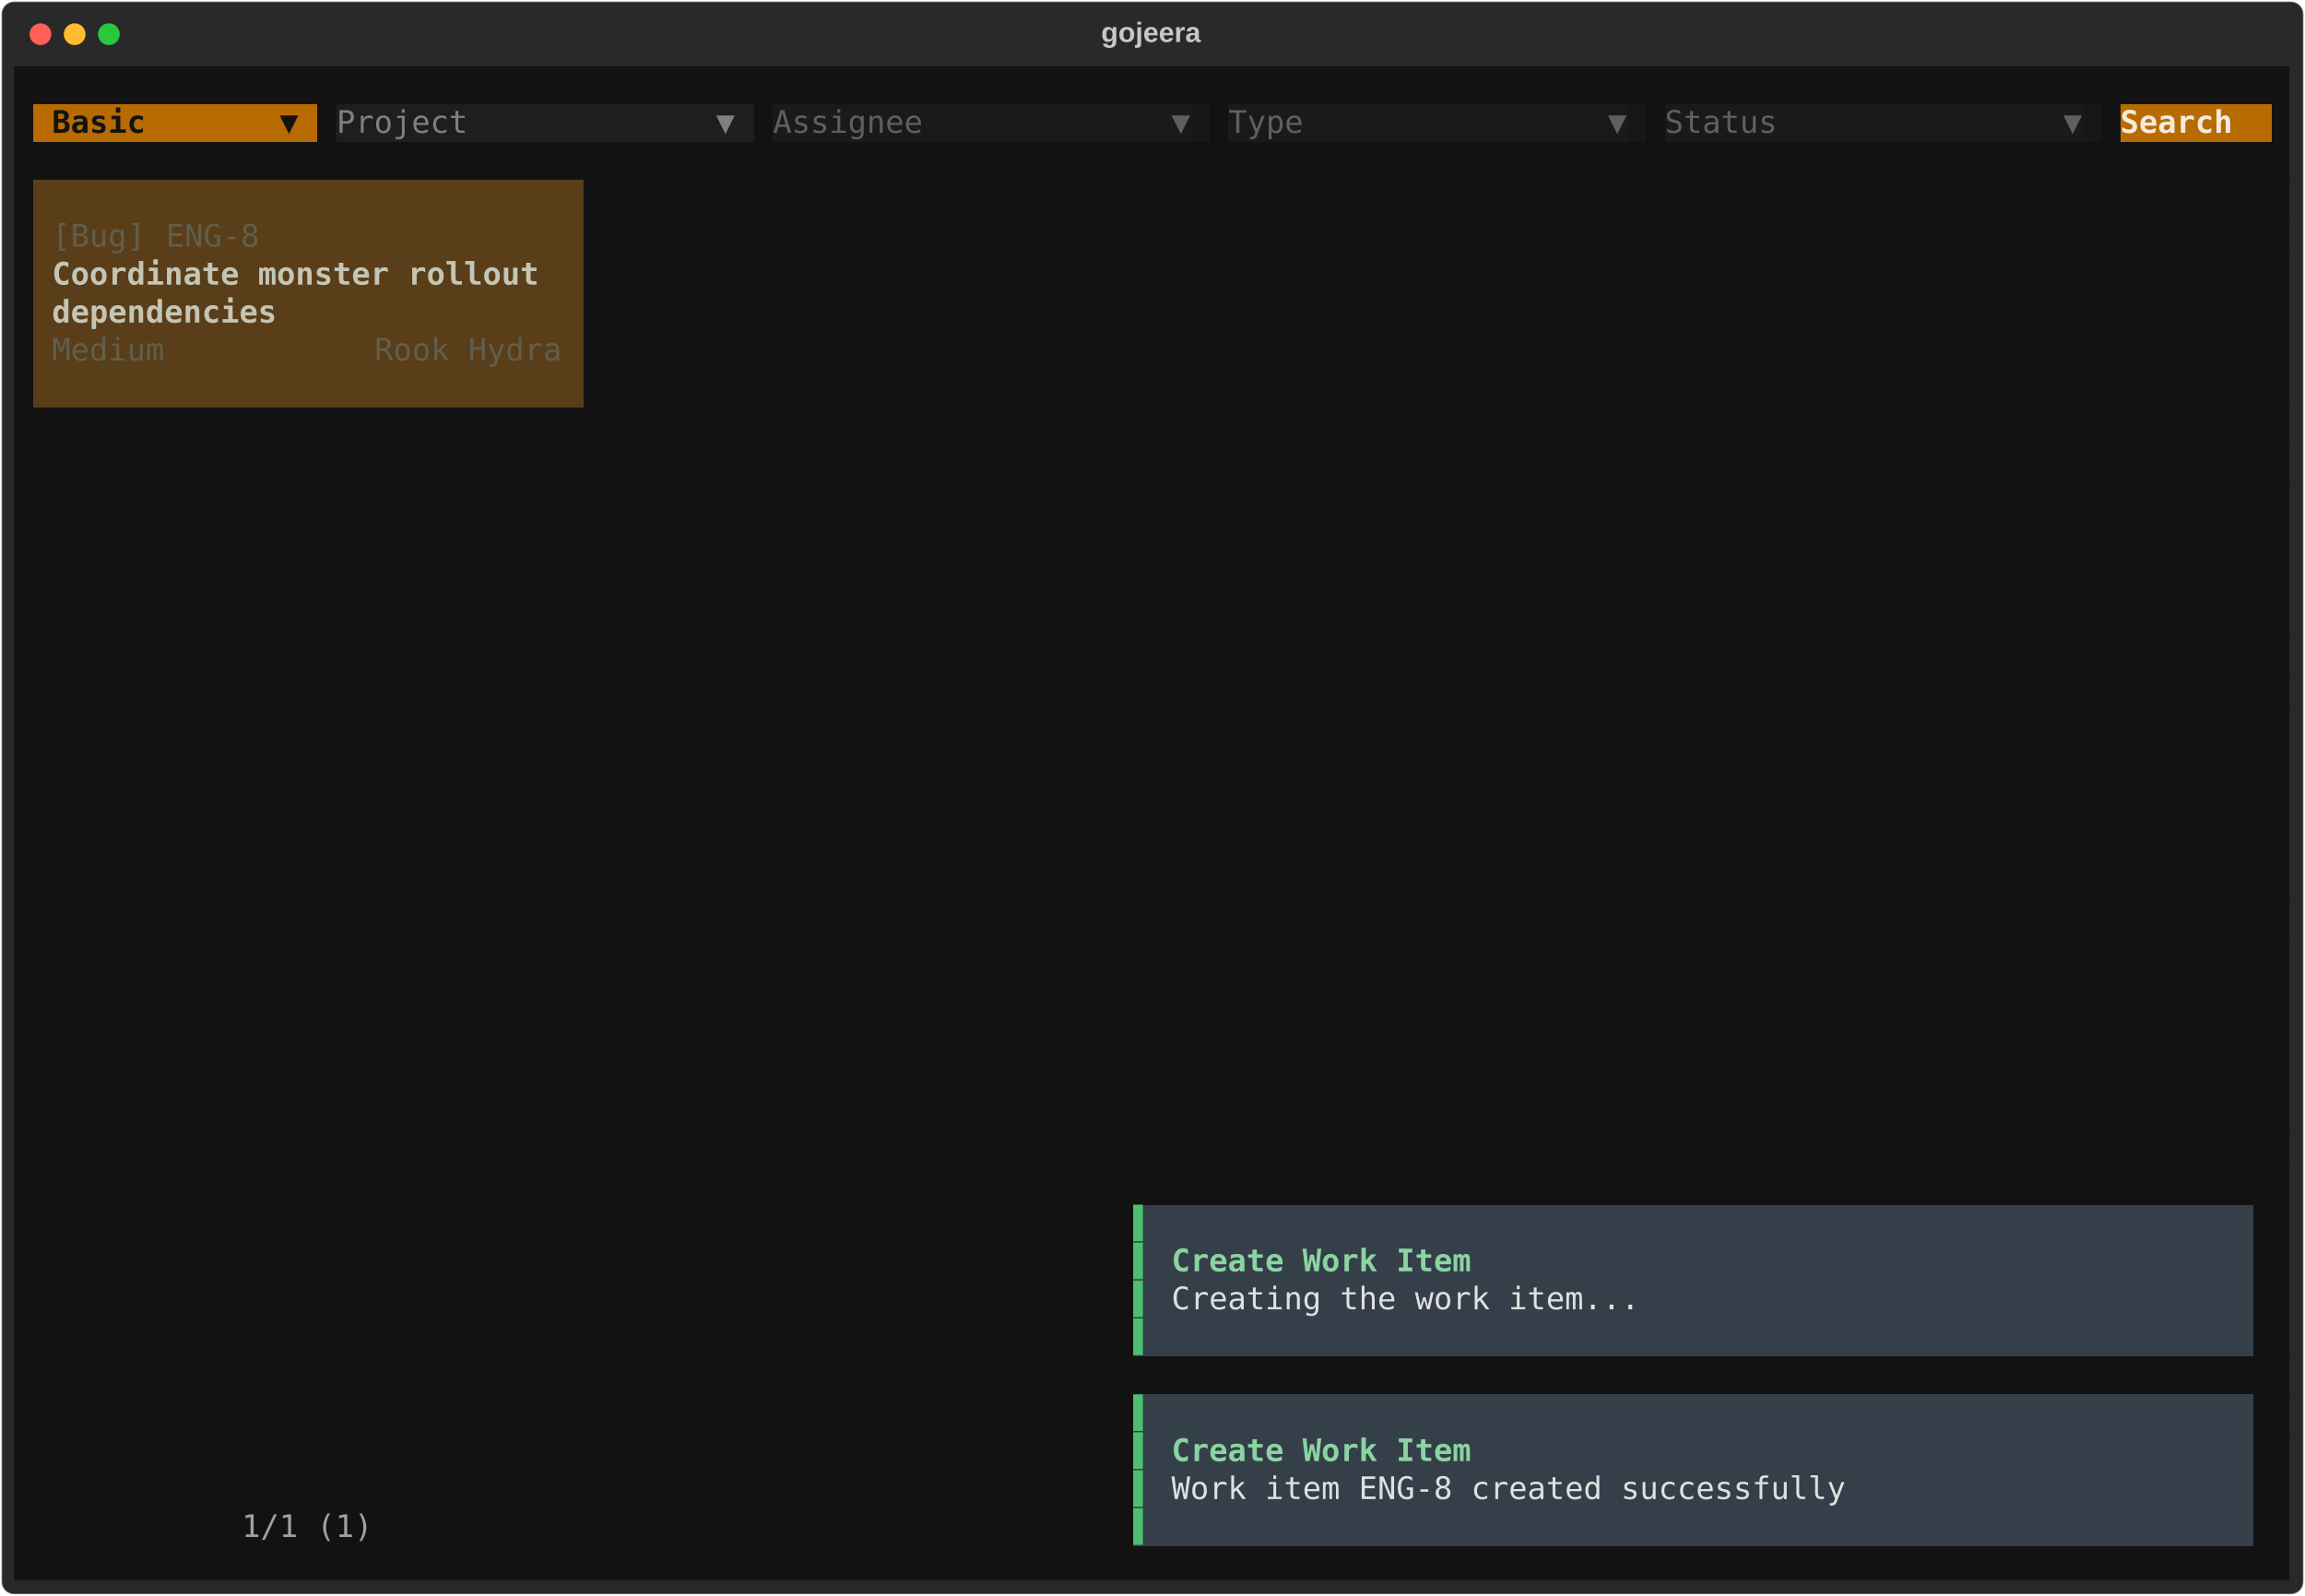
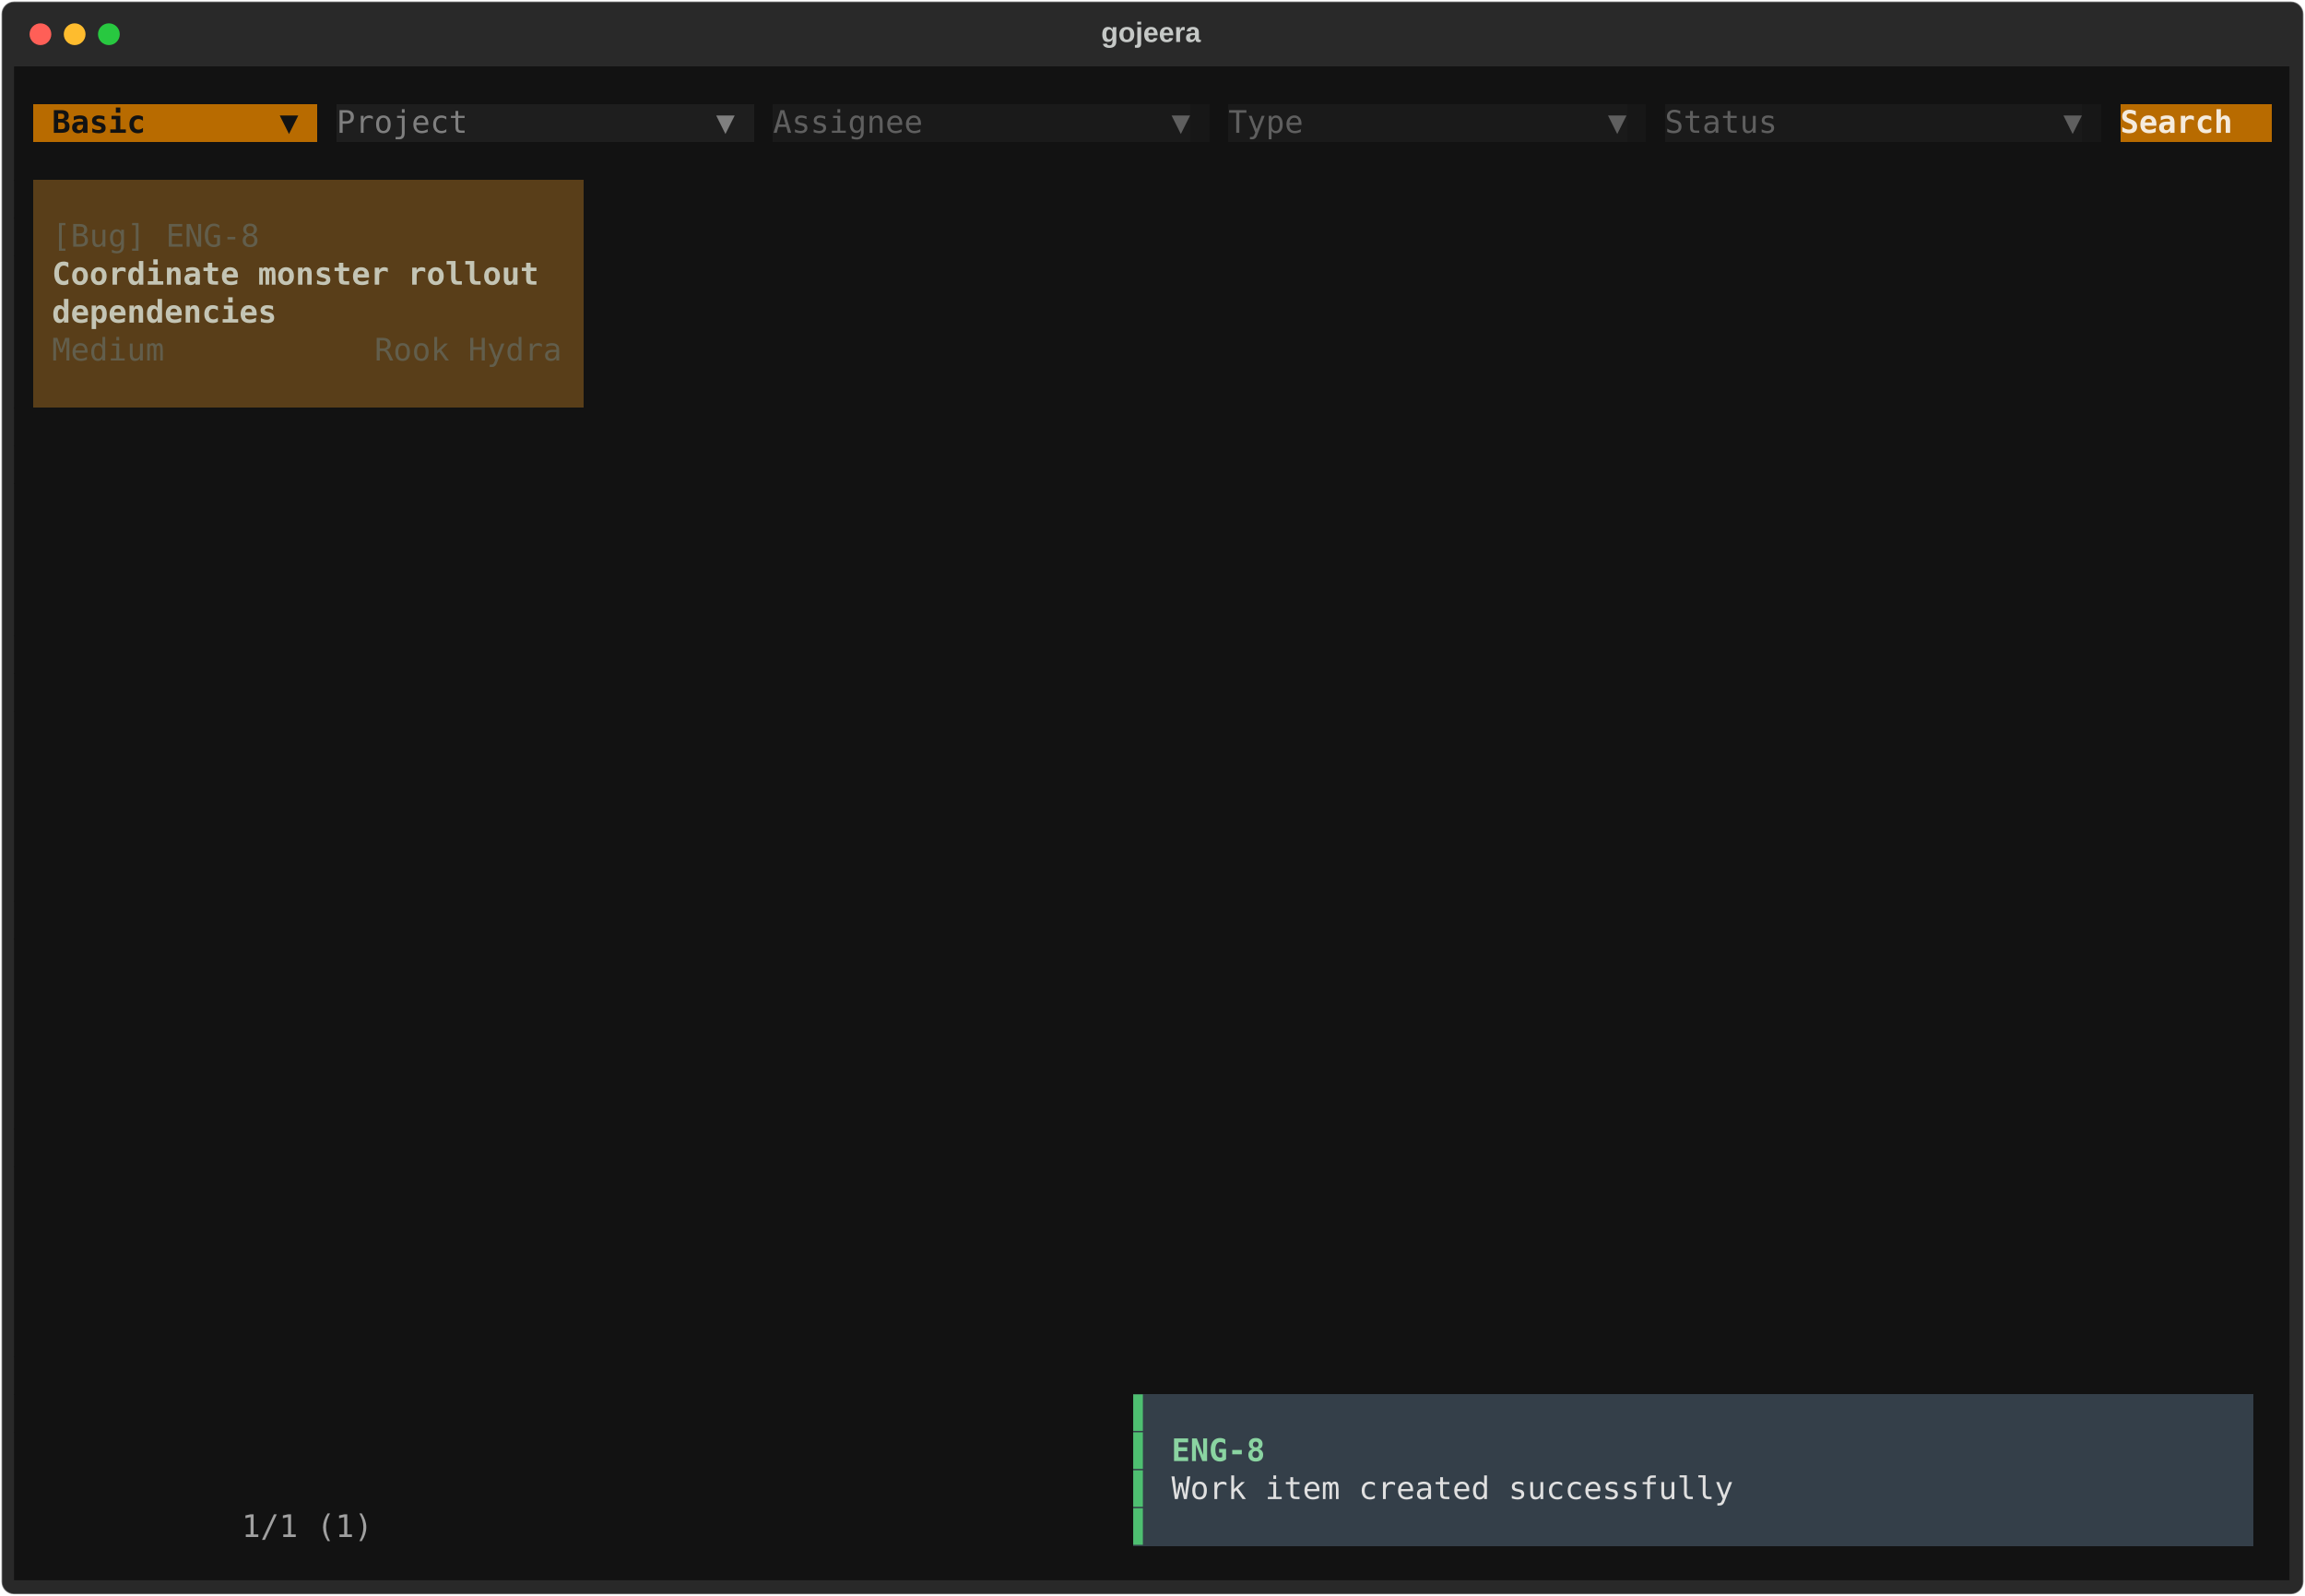
<svg xmlns="http://www.w3.org/2000/svg" class="rich-terminal" viewBox="0 0 1482 1026.0">
  <style>

    @font-face {
        font-family: "Fira Code";
        src: local("FiraCode-Regular"),
                url("https://cdnjs.cloudflare.com/ajax/libs/firacode/6.2.0/woff2/FiraCode-Regular.woff2") format("woff2"),
                url("https://cdnjs.cloudflare.com/ajax/libs/firacode/6.2.0/woff/FiraCode-Regular.woff") format("woff");
        font-style: normal;
        font-weight: 400;
    }
    @font-face {
        font-family: "Fira Code";
        src: local("FiraCode-Bold"),
                url("https://cdnjs.cloudflare.com/ajax/libs/firacode/6.2.0/woff2/FiraCode-Bold.woff2") format("woff2"),
                url("https://cdnjs.cloudflare.com/ajax/libs/firacode/6.2.0/woff/FiraCode-Bold.woff") format("woff");
        font-style: bold;
        font-weight: 700;
    }

-     .terminal-4135965499-matrix {
+     .terminal-3274422909-matrix {
        font-family: Fira Code, monospace;
        font-size: 20px;
        line-height: 24.4px;
        font-variant-east-asian: full-width;
    }

-     .terminal-4135965499-title {
+     .terminal-3274422909-title {
        font-size: 18px;
        font-weight: bold;
        font-family: arial;
    }

-     .terminal-4135965499-r1 { fill: #c5c8c6 }
- .terminal-4135965499-r2 { fill: #121212;font-weight: bold }
- .terminal-4135965499-r3 { fill: #7f7f7f }
- .terminal-4135965499-r4 { fill: #5f5f5f }
- .terminal-4135965499-r5 { fill: #f5ebdd;font-weight: bold }
- .terminal-4135965499-r6 { fill: #625e4c }
- .terminal-4135965499-r7 { fill: #c4c5b5;font-weight: bold }
- .terminal-4135965499-r8 { fill: #4ebf71 }
- .terminal-4135965499-r9 { fill: #8ad4a1;font-weight: bold }
- .terminal-4135965499-r10 { fill: #e0e0e0 }
- .terminal-4135965499-r11 { fill: #a0a0a0 }
+     .terminal-3274422909-r1 { fill: #c5c8c6 }
+ .terminal-3274422909-r2 { fill: #121212;font-weight: bold }
+ .terminal-3274422909-r3 { fill: #7f7f7f }
+ .terminal-3274422909-r4 { fill: #5f5f5f }
+ .terminal-3274422909-r5 { fill: #f5ebdd;font-weight: bold }
+ .terminal-3274422909-r6 { fill: #625e4c }
+ .terminal-3274422909-r7 { fill: #c4c5b5;font-weight: bold }
+ .terminal-3274422909-r8 { fill: #4ebf71 }
+ .terminal-3274422909-r9 { fill: #8ad4a1;font-weight: bold }
+ .terminal-3274422909-r10 { fill: #e0e0e0 }
+ .terminal-3274422909-r11 { fill: #a0a0a0 }
    </style>
  <defs>
-     <clipPath id="terminal-4135965499-clip-terminal">
+     <clipPath id="terminal-3274422909-clip-terminal">
      <rect x="0" y="0" width="1463.0" height="975.0" />
    </clipPath>
-     <clipPath id="terminal-4135965499-line-0">
+     <clipPath id="terminal-3274422909-line-0">
      <rect x="0" y="1.5" width="1464" height="24.65" />
    </clipPath>
-     <clipPath id="terminal-4135965499-line-1">
+     <clipPath id="terminal-3274422909-line-1">
      <rect x="0" y="25.9" width="1464" height="24.65" />
    </clipPath>
-     <clipPath id="terminal-4135965499-line-2">
+     <clipPath id="terminal-3274422909-line-2">
      <rect x="0" y="50.3" width="1464" height="24.65" />
    </clipPath>
-     <clipPath id="terminal-4135965499-line-3">
+     <clipPath id="terminal-3274422909-line-3">
      <rect x="0" y="74.7" width="1464" height="24.65" />
    </clipPath>
-     <clipPath id="terminal-4135965499-line-4">
+     <clipPath id="terminal-3274422909-line-4">
      <rect x="0" y="99.1" width="1464" height="24.65" />
    </clipPath>
-     <clipPath id="terminal-4135965499-line-5">
+     <clipPath id="terminal-3274422909-line-5">
      <rect x="0" y="123.5" width="1464" height="24.65" />
    </clipPath>
-     <clipPath id="terminal-4135965499-line-6">
+     <clipPath id="terminal-3274422909-line-6">
      <rect x="0" y="147.9" width="1464" height="24.65" />
    </clipPath>
-     <clipPath id="terminal-4135965499-line-7">
+     <clipPath id="terminal-3274422909-line-7">
      <rect x="0" y="172.3" width="1464" height="24.65" />
    </clipPath>
-     <clipPath id="terminal-4135965499-line-8">
+     <clipPath id="terminal-3274422909-line-8">
      <rect x="0" y="196.7" width="1464" height="24.65" />
    </clipPath>
-     <clipPath id="terminal-4135965499-line-9">
+     <clipPath id="terminal-3274422909-line-9">
      <rect x="0" y="221.1" width="1464" height="24.65" />
    </clipPath>
-     <clipPath id="terminal-4135965499-line-10">
+     <clipPath id="terminal-3274422909-line-10">
      <rect x="0" y="245.5" width="1464" height="24.65" />
    </clipPath>
-     <clipPath id="terminal-4135965499-line-11">
+     <clipPath id="terminal-3274422909-line-11">
      <rect x="0" y="269.9" width="1464" height="24.65" />
    </clipPath>
-     <clipPath id="terminal-4135965499-line-12">
+     <clipPath id="terminal-3274422909-line-12">
      <rect x="0" y="294.3" width="1464" height="24.65" />
    </clipPath>
-     <clipPath id="terminal-4135965499-line-13">
+     <clipPath id="terminal-3274422909-line-13">
      <rect x="0" y="318.7" width="1464" height="24.65" />
    </clipPath>
-     <clipPath id="terminal-4135965499-line-14">
+     <clipPath id="terminal-3274422909-line-14">
      <rect x="0" y="343.1" width="1464" height="24.65" />
    </clipPath>
-     <clipPath id="terminal-4135965499-line-15">
+     <clipPath id="terminal-3274422909-line-15">
      <rect x="0" y="367.5" width="1464" height="24.65" />
    </clipPath>
-     <clipPath id="terminal-4135965499-line-16">
+     <clipPath id="terminal-3274422909-line-16">
      <rect x="0" y="391.9" width="1464" height="24.65" />
    </clipPath>
-     <clipPath id="terminal-4135965499-line-17">
+     <clipPath id="terminal-3274422909-line-17">
      <rect x="0" y="416.3" width="1464" height="24.65" />
    </clipPath>
-     <clipPath id="terminal-4135965499-line-18">
+     <clipPath id="terminal-3274422909-line-18">
      <rect x="0" y="440.7" width="1464" height="24.65" />
    </clipPath>
-     <clipPath id="terminal-4135965499-line-19">
+     <clipPath id="terminal-3274422909-line-19">
      <rect x="0" y="465.1" width="1464" height="24.65" />
    </clipPath>
-     <clipPath id="terminal-4135965499-line-20">
+     <clipPath id="terminal-3274422909-line-20">
      <rect x="0" y="489.5" width="1464" height="24.65" />
    </clipPath>
-     <clipPath id="terminal-4135965499-line-21">
+     <clipPath id="terminal-3274422909-line-21">
      <rect x="0" y="513.9" width="1464" height="24.65" />
    </clipPath>
-     <clipPath id="terminal-4135965499-line-22">
+     <clipPath id="terminal-3274422909-line-22">
      <rect x="0" y="538.3" width="1464" height="24.65" />
    </clipPath>
-     <clipPath id="terminal-4135965499-line-23">
+     <clipPath id="terminal-3274422909-line-23">
      <rect x="0" y="562.7" width="1464" height="24.65" />
    </clipPath>
-     <clipPath id="terminal-4135965499-line-24">
+     <clipPath id="terminal-3274422909-line-24">
      <rect x="0" y="587.1" width="1464" height="24.65" />
    </clipPath>
-     <clipPath id="terminal-4135965499-line-25">
+     <clipPath id="terminal-3274422909-line-25">
      <rect x="0" y="611.5" width="1464" height="24.65" />
    </clipPath>
-     <clipPath id="terminal-4135965499-line-26">
+     <clipPath id="terminal-3274422909-line-26">
      <rect x="0" y="635.9" width="1464" height="24.65" />
    </clipPath>
-     <clipPath id="terminal-4135965499-line-27">
+     <clipPath id="terminal-3274422909-line-27">
      <rect x="0" y="660.3" width="1464" height="24.65" />
    </clipPath>
-     <clipPath id="terminal-4135965499-line-28">
+     <clipPath id="terminal-3274422909-line-28">
      <rect x="0" y="684.7" width="1464" height="24.65" />
    </clipPath>
-     <clipPath id="terminal-4135965499-line-29">
+     <clipPath id="terminal-3274422909-line-29">
      <rect x="0" y="709.1" width="1464" height="24.65" />
    </clipPath>
-     <clipPath id="terminal-4135965499-line-30">
+     <clipPath id="terminal-3274422909-line-30">
      <rect x="0" y="733.5" width="1464" height="24.65" />
    </clipPath>
-     <clipPath id="terminal-4135965499-line-31">
+     <clipPath id="terminal-3274422909-line-31">
      <rect x="0" y="757.9" width="1464" height="24.65" />
    </clipPath>
-     <clipPath id="terminal-4135965499-line-32">
+     <clipPath id="terminal-3274422909-line-32">
      <rect x="0" y="782.3" width="1464" height="24.65" />
    </clipPath>
-     <clipPath id="terminal-4135965499-line-33">
+     <clipPath id="terminal-3274422909-line-33">
      <rect x="0" y="806.7" width="1464" height="24.65" />
    </clipPath>
-     <clipPath id="terminal-4135965499-line-34">
+     <clipPath id="terminal-3274422909-line-34">
      <rect x="0" y="831.1" width="1464" height="24.65" />
    </clipPath>
-     <clipPath id="terminal-4135965499-line-35">
+     <clipPath id="terminal-3274422909-line-35">
      <rect x="0" y="855.5" width="1464" height="24.65" />
    </clipPath>
-     <clipPath id="terminal-4135965499-line-36">
+     <clipPath id="terminal-3274422909-line-36">
      <rect x="0" y="879.9" width="1464" height="24.65" />
    </clipPath>
-     <clipPath id="terminal-4135965499-line-37">
+     <clipPath id="terminal-3274422909-line-37">
      <rect x="0" y="904.3" width="1464" height="24.65" />
    </clipPath>
-     <clipPath id="terminal-4135965499-line-38">
+     <clipPath id="terminal-3274422909-line-38">
      <rect x="0" y="928.7" width="1464" height="24.65" />
    </clipPath>
  </defs>
  <rect fill="#292929" stroke="rgba(255,255,255,0.35)" stroke-width="1" x="1" y="1" width="1480" height="1024" rx="8" />
-   <text class="terminal-4135965499-title" fill="#c5c8c6" text-anchor="middle" x="740" y="27">gojeera</text>
+   <text class="terminal-3274422909-title" fill="#c5c8c6" text-anchor="middle" x="740" y="27">gojeera</text>
  <g transform="translate(26,22)">
    <circle cx="0" cy="0" r="7" fill="#ff5f57" />
    <circle cx="22" cy="0" r="7" fill="#febc2e" />
    <circle cx="44" cy="0" r="7" fill="#28c840" />
  </g>
-   <g transform="translate(9, 41)" clip-path="url(#terminal-4135965499-clip-terminal)">
+   <g transform="translate(9, 41)" clip-path="url(#terminal-3274422909-clip-terminal)">
    <rect fill="#121212" x="0" y="1.5" width="1464" height="24.65" shape-rendering="crispEdges" />
    <rect fill="#121212" x="0" y="25.9" width="12.2" height="24.65" shape-rendering="crispEdges" />
    <rect fill="#b86b00" x="12.2" y="25.9" width="12.2" height="24.65" shape-rendering="crispEdges" />
    <rect fill="#b86b00" x="24.4" y="25.9" width="61" height="24.65" shape-rendering="crispEdges" />
    <rect fill="#b86b00" x="85.4" y="25.9" width="85.4" height="24.65" shape-rendering="crispEdges" />
    <rect fill="#b86b00" x="170.8" y="25.9" width="12.2" height="24.65" shape-rendering="crispEdges" />
    <rect fill="#b86b00" x="183" y="25.9" width="12.2" height="24.65" shape-rendering="crispEdges" />
    <rect fill="#121212" x="195.2" y="25.9" width="12.2" height="24.65" shape-rendering="crispEdges" />
    <rect fill="#1e1e1e" x="207.4" y="25.9" width="85.4" height="24.65" shape-rendering="crispEdges" />
    <rect fill="#1e1e1e" x="292.8" y="25.9" width="158.6" height="24.65" shape-rendering="crispEdges" />
    <rect fill="#1e1e1e" x="451.4" y="25.9" width="12.2" height="24.65" shape-rendering="crispEdges" />
    <rect fill="#1e1e1e" x="463.6" y="25.9" width="12.2" height="24.65" shape-rendering="crispEdges" />
    <rect fill="#121212" x="475.8" y="25.9" width="12.2" height="24.65" shape-rendering="crispEdges" />
    <rect fill="#1a1a1a" x="488" y="25.9" width="97.6" height="24.65" shape-rendering="crispEdges" />
    <rect fill="#1a1a1a" x="585.6" y="25.9" width="158.6" height="24.65" shape-rendering="crispEdges" />
    <rect fill="#1a1a1a" x="744.2" y="25.9" width="12.2" height="24.65" shape-rendering="crispEdges" />
    <rect fill="#171717" x="756.4" y="25.9" width="12.2" height="24.65" shape-rendering="crispEdges" />
    <rect fill="#121212" x="768.6" y="25.9" width="12.2" height="24.65" shape-rendering="crispEdges" />
    <rect fill="#1a1a1a" x="780.8" y="25.9" width="48.8" height="24.65" shape-rendering="crispEdges" />
    <rect fill="#1a1a1a" x="829.6" y="25.9" width="195.2" height="24.65" shape-rendering="crispEdges" />
    <rect fill="#1a1a1a" x="1024.8" y="25.9" width="12.2" height="24.65" shape-rendering="crispEdges" />
    <rect fill="#171717" x="1037" y="25.9" width="12.2" height="24.65" shape-rendering="crispEdges" />
    <rect fill="#121212" x="1049.2" y="25.9" width="12.2" height="24.65" shape-rendering="crispEdges" />
    <rect fill="#1a1a1a" x="1061.4" y="25.9" width="73.2" height="24.65" shape-rendering="crispEdges" />
    <rect fill="#1a1a1a" x="1134.6" y="25.9" width="183" height="24.65" shape-rendering="crispEdges" />
    <rect fill="#1a1a1a" x="1317.6" y="25.9" width="12.2" height="24.65" shape-rendering="crispEdges" />
    <rect fill="#171717" x="1329.8" y="25.9" width="12.2" height="24.65" shape-rendering="crispEdges" />
    <rect fill="#121212" x="1342" y="25.9" width="12.2" height="24.65" shape-rendering="crispEdges" />
    <rect fill="#b86b00" x="1354.2" y="25.9" width="97.6" height="24.65" shape-rendering="crispEdges" />
    <rect fill="#121212" x="1451.8" y="25.9" width="12.2" height="24.65" shape-rendering="crispEdges" />
    <rect fill="#121212" x="0" y="50.3" width="1464" height="24.65" shape-rendering="crispEdges" />
    <rect fill="#121212" x="0" y="74.7" width="12.2" height="24.65" shape-rendering="crispEdges" />
    <rect fill="#593e19" x="12.2" y="74.7" width="353.8" height="24.65" shape-rendering="crispEdges" />
    <rect fill="#121212" x="366" y="74.7" width="1098" height="24.65" shape-rendering="crispEdges" />
    <rect fill="#121212" x="0" y="99.1" width="12.2" height="24.65" shape-rendering="crispEdges" />
    <rect fill="#593e19" x="12.2" y="99.1" width="12.2" height="24.65" shape-rendering="crispEdges" />
    <rect fill="#593e19" x="24.4" y="99.1" width="73.2" height="24.65" shape-rendering="crispEdges" />
    <rect fill="#593e19" x="97.6" y="99.1" width="61" height="24.65" shape-rendering="crispEdges" />
    <rect fill="#593e19" x="158.6" y="99.1" width="207.4" height="24.65" shape-rendering="crispEdges" />
    <rect fill="#121212" x="366" y="99.1" width="1098" height="24.65" shape-rendering="crispEdges" />
    <rect fill="#121212" x="0" y="123.5" width="12.2" height="24.65" shape-rendering="crispEdges" />
    <rect fill="#593e19" x="12.2" y="123.5" width="12.2" height="24.65" shape-rendering="crispEdges" />
    <rect fill="#593e19" x="24.4" y="123.5" width="317.2" height="24.65" shape-rendering="crispEdges" />
    <rect fill="#593e19" x="341.6" y="123.5" width="24.4" height="24.65" shape-rendering="crispEdges" />
    <rect fill="#121212" x="366" y="123.5" width="1098" height="24.65" shape-rendering="crispEdges" />
    <rect fill="#121212" x="0" y="147.9" width="12.2" height="24.65" shape-rendering="crispEdges" />
    <rect fill="#593e19" x="12.2" y="147.9" width="12.2" height="24.65" shape-rendering="crispEdges" />
    <rect fill="#593e19" x="24.4" y="147.9" width="146.4" height="24.65" shape-rendering="crispEdges" />
    <rect fill="#593e19" x="170.8" y="147.9" width="195.2" height="24.65" shape-rendering="crispEdges" />
    <rect fill="#121212" x="366" y="147.9" width="1098" height="24.65" shape-rendering="crispEdges" />
    <rect fill="#121212" x="0" y="172.3" width="12.2" height="24.65" shape-rendering="crispEdges" />
    <rect fill="#593e19" x="12.2" y="172.3" width="12.2" height="24.65" shape-rendering="crispEdges" />
    <rect fill="#593e19" x="24.4" y="172.3" width="73.2" height="24.65" shape-rendering="crispEdges" />
    <rect fill="#593e19" x="97.6" y="172.3" width="134.2" height="24.65" shape-rendering="crispEdges" />
    <rect fill="#593e19" x="231.8" y="172.3" width="122" height="24.65" shape-rendering="crispEdges" />
    <rect fill="#593e19" x="353.8" y="172.3" width="12.2" height="24.65" shape-rendering="crispEdges" />
    <rect fill="#121212" x="366" y="172.3" width="1098" height="24.65" shape-rendering="crispEdges" />
    <rect fill="#121212" x="0" y="196.7" width="12.2" height="24.65" shape-rendering="crispEdges" />
    <rect fill="#593e19" x="12.2" y="196.7" width="353.8" height="24.65" shape-rendering="crispEdges" />
    <rect fill="#121212" x="366" y="196.7" width="1098" height="24.65" shape-rendering="crispEdges" />
    <rect fill="#121212" x="0" y="221.1" width="1464" height="24.65" shape-rendering="crispEdges" />
    <rect fill="#121212" x="0" y="245.5" width="1464" height="24.65" shape-rendering="crispEdges" />
    <rect fill="#121212" x="0" y="269.9" width="1464" height="24.65" shape-rendering="crispEdges" />
    <rect fill="#121212" x="0" y="294.3" width="1464" height="24.65" shape-rendering="crispEdges" />
    <rect fill="#121212" x="0" y="318.7" width="1464" height="24.65" shape-rendering="crispEdges" />
    <rect fill="#121212" x="0" y="343.1" width="1464" height="24.65" shape-rendering="crispEdges" />
    <rect fill="#121212" x="0" y="367.5" width="1464" height="24.65" shape-rendering="crispEdges" />
    <rect fill="#121212" x="0" y="391.9" width="1464" height="24.65" shape-rendering="crispEdges" />
    <rect fill="#121212" x="0" y="416.3" width="1464" height="24.65" shape-rendering="crispEdges" />
    <rect fill="#121212" x="0" y="440.7" width="1464" height="24.65" shape-rendering="crispEdges" />
    <rect fill="#121212" x="0" y="465.1" width="1464" height="24.65" shape-rendering="crispEdges" />
    <rect fill="#121212" x="0" y="489.5" width="1464" height="24.65" shape-rendering="crispEdges" />
    <rect fill="#121212" x="0" y="513.9" width="1464" height="24.65" shape-rendering="crispEdges" />
    <rect fill="#121212" x="0" y="538.3" width="1464" height="24.65" shape-rendering="crispEdges" />
    <rect fill="#121212" x="0" y="562.7" width="1464" height="24.65" shape-rendering="crispEdges" />
    <rect fill="#121212" x="0" y="587.1" width="1464" height="24.65" shape-rendering="crispEdges" />
    <rect fill="#121212" x="0" y="611.5" width="1464" height="24.65" shape-rendering="crispEdges" />
    <rect fill="#121212" x="0" y="635.9" width="1464" height="24.65" shape-rendering="crispEdges" />
    <rect fill="#121212" x="0" y="660.3" width="1464" height="24.65" shape-rendering="crispEdges" />
    <rect fill="#121212" x="0" y="684.7" width="1464" height="24.65" shape-rendering="crispEdges" />
    <rect fill="#121212" x="0" y="709.1" width="1464" height="24.65" shape-rendering="crispEdges" />
-     <rect fill="#121212" x="0" y="733.5" width="719.8" height="24.65" shape-rendering="crispEdges" />
-     <rect fill="#343f49" x="719.8" y="733.5" width="12.2" height="24.65" shape-rendering="crispEdges" />
-     <rect fill="#343f49" x="732" y="733.5" width="707.6" height="24.65" shape-rendering="crispEdges" />
-     <rect fill="#121212" x="1439.6" y="733.5" width="24.4" height="24.65" shape-rendering="crispEdges" />
-     <rect fill="#121212" x="0" y="757.9" width="719.8" height="24.65" shape-rendering="crispEdges" />
-     <rect fill="#343f49" x="719.8" y="757.9" width="12.2" height="24.65" shape-rendering="crispEdges" />
-     <rect fill="#343f49" x="732" y="757.9" width="12.2" height="24.65" shape-rendering="crispEdges" />
-     <rect fill="#343f49" x="744.2" y="757.9" width="195.2" height="24.65" shape-rendering="crispEdges" />
-     <rect fill="#343f49" x="939.4" y="757.9" width="500.2" height="24.65" shape-rendering="crispEdges" />
-     <rect fill="#121212" x="1439.6" y="757.9" width="24.4" height="24.65" shape-rendering="crispEdges" />
-     <rect fill="#121212" x="0" y="782.3" width="719.8" height="24.65" shape-rendering="crispEdges" />
-     <rect fill="#343f49" x="719.8" y="782.3" width="12.2" height="24.65" shape-rendering="crispEdges" />
-     <rect fill="#343f49" x="732" y="782.3" width="12.2" height="24.65" shape-rendering="crispEdges" />
-     <rect fill="#343f49" x="744.2" y="782.3" width="305" height="24.65" shape-rendering="crispEdges" />
-     <rect fill="#343f49" x="1049.2" y="782.3" width="390.4" height="24.65" shape-rendering="crispEdges" />
-     <rect fill="#121212" x="1439.6" y="782.3" width="24.4" height="24.65" shape-rendering="crispEdges" />
-     <rect fill="#121212" x="0" y="806.7" width="719.8" height="24.65" shape-rendering="crispEdges" />
-     <rect fill="#343f49" x="719.8" y="806.7" width="12.2" height="24.65" shape-rendering="crispEdges" />
-     <rect fill="#343f49" x="732" y="806.7" width="707.6" height="24.65" shape-rendering="crispEdges" />
-     <rect fill="#121212" x="1439.6" y="806.7" width="24.4" height="24.65" shape-rendering="crispEdges" />
+     <rect fill="#121212" x="0" y="733.5" width="1464" height="24.65" shape-rendering="crispEdges" />
+     <rect fill="#121212" x="0" y="757.9" width="1464" height="24.65" shape-rendering="crispEdges" />
+     <rect fill="#121212" x="0" y="782.3" width="1464" height="24.65" shape-rendering="crispEdges" />
+     <rect fill="#121212" x="0" y="806.7" width="1464" height="24.65" shape-rendering="crispEdges" />
    <rect fill="#121212" x="0" y="831.1" width="1464" height="24.65" shape-rendering="crispEdges" />
    <rect fill="#121212" x="0" y="855.5" width="719.8" height="24.65" shape-rendering="crispEdges" />
    <rect fill="#343f49" x="719.8" y="855.5" width="12.2" height="24.65" shape-rendering="crispEdges" />
    <rect fill="#343f49" x="732" y="855.5" width="707.6" height="24.65" shape-rendering="crispEdges" />
    <rect fill="#121212" x="1439.6" y="855.5" width="24.4" height="24.65" shape-rendering="crispEdges" />
    <rect fill="#121212" x="0" y="879.9" width="719.8" height="24.65" shape-rendering="crispEdges" />
    <rect fill="#343f49" x="719.8" y="879.9" width="12.2" height="24.65" shape-rendering="crispEdges" />
    <rect fill="#343f49" x="732" y="879.9" width="12.2" height="24.65" shape-rendering="crispEdges" />
-     <rect fill="#343f49" x="744.2" y="879.9" width="195.2" height="24.65" shape-rendering="crispEdges" />
-     <rect fill="#343f49" x="939.4" y="879.9" width="500.2" height="24.65" shape-rendering="crispEdges" />
+     <rect fill="#343f49" x="744.2" y="879.9" width="61" height="24.65" shape-rendering="crispEdges" />
+     <rect fill="#343f49" x="805.2" y="879.9" width="634.4" height="24.65" shape-rendering="crispEdges" />
    <rect fill="#121212" x="1439.6" y="879.9" width="24.4" height="24.65" shape-rendering="crispEdges" />
    <rect fill="#121212" x="0" y="904.3" width="12.2" height="24.65" shape-rendering="crispEdges" />
    <rect fill="#121212" x="12.2" y="904.3" width="0" height="24.65" shape-rendering="crispEdges" />
    <rect fill="#121212" x="12.2" y="904.3" width="707.6" height="24.65" shape-rendering="crispEdges" />
    <rect fill="#343f49" x="719.8" y="904.3" width="12.2" height="24.65" shape-rendering="crispEdges" />
    <rect fill="#343f49" x="732" y="904.3" width="12.2" height="24.65" shape-rendering="crispEdges" />
-     <rect fill="#343f49" x="744.2" y="904.3" width="439.2" height="24.65" shape-rendering="crispEdges" />
-     <rect fill="#343f49" x="1183.4" y="904.3" width="256.2" height="24.65" shape-rendering="crispEdges" />
+     <rect fill="#343f49" x="744.2" y="904.3" width="366" height="24.65" shape-rendering="crispEdges" />
+     <rect fill="#343f49" x="1110.2" y="904.3" width="329.4" height="24.65" shape-rendering="crispEdges" />
    <rect fill="#121212" x="1439.6" y="904.3" width="24.4" height="24.65" shape-rendering="crispEdges" />
    <rect fill="#121212" x="0" y="928.7" width="146.4" height="24.65" shape-rendering="crispEdges" />
    <rect fill="#121212" x="146.4" y="928.7" width="85.4" height="24.65" shape-rendering="crispEdges" />
    <rect fill="#121212" x="231.8" y="928.7" width="146.4" height="24.65" shape-rendering="crispEdges" />
    <rect fill="#121212" x="378.2" y="928.7" width="341.6" height="24.65" shape-rendering="crispEdges" />
    <rect fill="#343f49" x="719.8" y="928.7" width="12.2" height="24.65" shape-rendering="crispEdges" />
    <rect fill="#343f49" x="732" y="928.7" width="707.6" height="24.65" shape-rendering="crispEdges" />
    <rect fill="#121212" x="1439.6" y="928.7" width="12.2" height="24.65" shape-rendering="crispEdges" />
    <rect fill="#121212" x="1451.8" y="928.7" width="12.2" height="24.65" shape-rendering="crispEdges" />
    <rect fill="#121212" x="0" y="953.1" width="1464" height="24.65" shape-rendering="crispEdges" />
-     <g class="terminal-4135965499-matrix">
-       <text class="terminal-4135965499-r1" x="1464" y="20" textLength="12.2" clip-path="url(#terminal-4135965499-line-0)">
- </text>
-       <text class="terminal-4135965499-r2" x="24.4" y="44.4" textLength="61" clip-path="url(#terminal-4135965499-line-1)">Basic</text>
-       <text class="terminal-4135965499-r2" x="170.8" y="44.4" textLength="12.2" clip-path="url(#terminal-4135965499-line-1)">▼</text>
-       <text class="terminal-4135965499-r3" x="207.4" y="44.4" textLength="85.4" clip-path="url(#terminal-4135965499-line-1)">Project</text>
-       <text class="terminal-4135965499-r3" x="451.4" y="44.4" textLength="12.2" clip-path="url(#terminal-4135965499-line-1)">▼</text>
-       <text class="terminal-4135965499-r4" x="488" y="44.4" textLength="97.6" clip-path="url(#terminal-4135965499-line-1)">Assignee</text>
-       <text class="terminal-4135965499-r4" x="744.2" y="44.4" textLength="12.2" clip-path="url(#terminal-4135965499-line-1)">▼</text>
-       <text class="terminal-4135965499-r4" x="780.8" y="44.4" textLength="48.8" clip-path="url(#terminal-4135965499-line-1)">Type</text>
-       <text class="terminal-4135965499-r4" x="1024.8" y="44.4" textLength="12.2" clip-path="url(#terminal-4135965499-line-1)">▼</text>
-       <text class="terminal-4135965499-r4" x="1061.4" y="44.4" textLength="73.2" clip-path="url(#terminal-4135965499-line-1)">Status</text>
-       <text class="terminal-4135965499-r4" x="1317.6" y="44.4" textLength="12.2" clip-path="url(#terminal-4135965499-line-1)">▼</text>
-       <text class="terminal-4135965499-r5" x="1354.2" y="44.4" textLength="97.6" clip-path="url(#terminal-4135965499-line-1)"> Search </text>
-       <text class="terminal-4135965499-r1" x="1464" y="44.4" textLength="12.2" clip-path="url(#terminal-4135965499-line-1)">
- </text>
-       <text class="terminal-4135965499-r1" x="1464" y="68.8" textLength="12.2" clip-path="url(#terminal-4135965499-line-2)">
- </text>
-       <text class="terminal-4135965499-r1" x="1464" y="93.2" textLength="12.2" clip-path="url(#terminal-4135965499-line-3)">
- </text>
-       <text class="terminal-4135965499-r6" x="24.4" y="117.6" textLength="73.2" clip-path="url(#terminal-4135965499-line-4)">[Bug] </text>
-       <text class="terminal-4135965499-r6" x="97.6" y="117.6" textLength="61" clip-path="url(#terminal-4135965499-line-4)">ENG-8</text>
-       <text class="terminal-4135965499-r1" x="1464" y="117.6" textLength="12.2" clip-path="url(#terminal-4135965499-line-4)">
- </text>
-       <text class="terminal-4135965499-r7" x="24.4" y="142" textLength="317.2" clip-path="url(#terminal-4135965499-line-5)">Coordinate monster rollout</text>
-       <text class="terminal-4135965499-r1" x="1464" y="142" textLength="12.2" clip-path="url(#terminal-4135965499-line-5)">
- </text>
-       <text class="terminal-4135965499-r7" x="24.4" y="166.4" textLength="146.4" clip-path="url(#terminal-4135965499-line-6)">dependencies</text>
-       <text class="terminal-4135965499-r1" x="1464" y="166.4" textLength="12.2" clip-path="url(#terminal-4135965499-line-6)">
- </text>
-       <text class="terminal-4135965499-r6" x="24.4" y="190.8" textLength="73.2" clip-path="url(#terminal-4135965499-line-7)">Medium</text>
-       <text class="terminal-4135965499-r6" x="231.8" y="190.8" textLength="122" clip-path="url(#terminal-4135965499-line-7)">Rook Hydra</text>
-       <text class="terminal-4135965499-r1" x="1464" y="190.8" textLength="12.2" clip-path="url(#terminal-4135965499-line-7)">
- </text>
-       <text class="terminal-4135965499-r1" x="1464" y="215.2" textLength="12.2" clip-path="url(#terminal-4135965499-line-8)">
- </text>
-       <text class="terminal-4135965499-r1" x="1464" y="239.6" textLength="12.2" clip-path="url(#terminal-4135965499-line-9)">
- </text>
-       <text class="terminal-4135965499-r1" x="1464" y="264" textLength="12.2" clip-path="url(#terminal-4135965499-line-10)">
- </text>
-       <text class="terminal-4135965499-r1" x="1464" y="288.4" textLength="12.2" clip-path="url(#terminal-4135965499-line-11)">
- </text>
-       <text class="terminal-4135965499-r1" x="1464" y="312.8" textLength="12.2" clip-path="url(#terminal-4135965499-line-12)">
- </text>
-       <text class="terminal-4135965499-r1" x="1464" y="337.2" textLength="12.2" clip-path="url(#terminal-4135965499-line-13)">
- </text>
-       <text class="terminal-4135965499-r1" x="1464" y="361.6" textLength="12.2" clip-path="url(#terminal-4135965499-line-14)">
- </text>
-       <text class="terminal-4135965499-r1" x="1464" y="386" textLength="12.2" clip-path="url(#terminal-4135965499-line-15)">
- </text>
-       <text class="terminal-4135965499-r1" x="1464" y="410.4" textLength="12.2" clip-path="url(#terminal-4135965499-line-16)">
- </text>
-       <text class="terminal-4135965499-r1" x="1464" y="434.8" textLength="12.2" clip-path="url(#terminal-4135965499-line-17)">
- </text>
-       <text class="terminal-4135965499-r1" x="1464" y="459.2" textLength="12.2" clip-path="url(#terminal-4135965499-line-18)">
- </text>
-       <text class="terminal-4135965499-r1" x="1464" y="483.6" textLength="12.2" clip-path="url(#terminal-4135965499-line-19)">
- </text>
-       <text class="terminal-4135965499-r1" x="1464" y="508" textLength="12.2" clip-path="url(#terminal-4135965499-line-20)">
- </text>
-       <text class="terminal-4135965499-r1" x="1464" y="532.4" textLength="12.2" clip-path="url(#terminal-4135965499-line-21)">
- </text>
-       <text class="terminal-4135965499-r1" x="1464" y="556.8" textLength="12.2" clip-path="url(#terminal-4135965499-line-22)">
- </text>
-       <text class="terminal-4135965499-r1" x="1464" y="581.2" textLength="12.2" clip-path="url(#terminal-4135965499-line-23)">
- </text>
-       <text class="terminal-4135965499-r1" x="1464" y="605.6" textLength="12.2" clip-path="url(#terminal-4135965499-line-24)">
- </text>
-       <text class="terminal-4135965499-r1" x="1464" y="630" textLength="12.2" clip-path="url(#terminal-4135965499-line-25)">
- </text>
-       <text class="terminal-4135965499-r1" x="1464" y="654.4" textLength="12.2" clip-path="url(#terminal-4135965499-line-26)">
- </text>
-       <text class="terminal-4135965499-r1" x="1464" y="678.8" textLength="12.2" clip-path="url(#terminal-4135965499-line-27)">
- </text>
-       <text class="terminal-4135965499-r1" x="1464" y="703.2" textLength="12.2" clip-path="url(#terminal-4135965499-line-28)">
- </text>
-       <text class="terminal-4135965499-r1" x="1464" y="727.6" textLength="12.2" clip-path="url(#terminal-4135965499-line-29)">
- </text>
-       <text class="terminal-4135965499-r8" x="719.8" y="752" textLength="12.2" clip-path="url(#terminal-4135965499-line-30)">▌</text>
-       <text class="terminal-4135965499-r1" x="1464" y="752" textLength="12.2" clip-path="url(#terminal-4135965499-line-30)">
- </text>
-       <text class="terminal-4135965499-r8" x="719.8" y="776.4" textLength="12.2" clip-path="url(#terminal-4135965499-line-31)">▌</text>
-       <text class="terminal-4135965499-r9" x="744.2" y="776.4" textLength="195.2" clip-path="url(#terminal-4135965499-line-31)">Create Work Item</text>
-       <text class="terminal-4135965499-r1" x="1464" y="776.4" textLength="12.2" clip-path="url(#terminal-4135965499-line-31)">
- </text>
-       <text class="terminal-4135965499-r8" x="719.8" y="800.8" textLength="12.2" clip-path="url(#terminal-4135965499-line-32)">▌</text>
-       <text class="terminal-4135965499-r10" x="744.2" y="800.8" textLength="305" clip-path="url(#terminal-4135965499-line-32)">Creating the work item...</text>
-       <text class="terminal-4135965499-r1" x="1464" y="800.8" textLength="12.2" clip-path="url(#terminal-4135965499-line-32)">
- </text>
-       <text class="terminal-4135965499-r8" x="719.8" y="825.2" textLength="12.2" clip-path="url(#terminal-4135965499-line-33)">▌</text>
-       <text class="terminal-4135965499-r1" x="1464" y="825.2" textLength="12.2" clip-path="url(#terminal-4135965499-line-33)">
- </text>
-       <text class="terminal-4135965499-r1" x="1464" y="849.6" textLength="12.2" clip-path="url(#terminal-4135965499-line-34)">
- </text>
-       <text class="terminal-4135965499-r8" x="719.8" y="874" textLength="12.2" clip-path="url(#terminal-4135965499-line-35)">▌</text>
-       <text class="terminal-4135965499-r1" x="1464" y="874" textLength="12.2" clip-path="url(#terminal-4135965499-line-35)">
- </text>
-       <text class="terminal-4135965499-r8" x="719.8" y="898.4" textLength="12.2" clip-path="url(#terminal-4135965499-line-36)">▌</text>
-       <text class="terminal-4135965499-r9" x="744.2" y="898.4" textLength="195.2" clip-path="url(#terminal-4135965499-line-36)">Create Work Item</text>
-       <text class="terminal-4135965499-r1" x="1464" y="898.4" textLength="12.2" clip-path="url(#terminal-4135965499-line-36)">
- </text>
-       <text class="terminal-4135965499-r8" x="719.8" y="922.8" textLength="12.2" clip-path="url(#terminal-4135965499-line-37)">▌</text>
-       <text class="terminal-4135965499-r10" x="744.2" y="922.8" textLength="439.2" clip-path="url(#terminal-4135965499-line-37)">Work item ENG-8 created successfully</text>
-       <text class="terminal-4135965499-r1" x="1464" y="922.8" textLength="12.2" clip-path="url(#terminal-4135965499-line-37)">
- </text>
-       <text class="terminal-4135965499-r11" x="146.4" y="947.2" textLength="85.4" clip-path="url(#terminal-4135965499-line-38)">1/1 (1)</text>
-       <text class="terminal-4135965499-r8" x="719.8" y="947.2" textLength="12.2" clip-path="url(#terminal-4135965499-line-38)">▌</text>
-       <text class="terminal-4135965499-r1" x="1464" y="947.2" textLength="12.2" clip-path="url(#terminal-4135965499-line-38)">
+     <g class="terminal-3274422909-matrix">
+       <text class="terminal-3274422909-r1" x="1464" y="20" textLength="12.2" clip-path="url(#terminal-3274422909-line-0)">
+ </text>
+       <text class="terminal-3274422909-r2" x="24.4" y="44.4" textLength="61" clip-path="url(#terminal-3274422909-line-1)">Basic</text>
+       <text class="terminal-3274422909-r2" x="170.8" y="44.4" textLength="12.2" clip-path="url(#terminal-3274422909-line-1)">▼</text>
+       <text class="terminal-3274422909-r3" x="207.4" y="44.4" textLength="85.4" clip-path="url(#terminal-3274422909-line-1)">Project</text>
+       <text class="terminal-3274422909-r3" x="451.4" y="44.4" textLength="12.2" clip-path="url(#terminal-3274422909-line-1)">▼</text>
+       <text class="terminal-3274422909-r4" x="488" y="44.4" textLength="97.6" clip-path="url(#terminal-3274422909-line-1)">Assignee</text>
+       <text class="terminal-3274422909-r4" x="744.2" y="44.4" textLength="12.2" clip-path="url(#terminal-3274422909-line-1)">▼</text>
+       <text class="terminal-3274422909-r4" x="780.8" y="44.4" textLength="48.8" clip-path="url(#terminal-3274422909-line-1)">Type</text>
+       <text class="terminal-3274422909-r4" x="1024.8" y="44.4" textLength="12.2" clip-path="url(#terminal-3274422909-line-1)">▼</text>
+       <text class="terminal-3274422909-r4" x="1061.4" y="44.4" textLength="73.2" clip-path="url(#terminal-3274422909-line-1)">Status</text>
+       <text class="terminal-3274422909-r4" x="1317.6" y="44.4" textLength="12.2" clip-path="url(#terminal-3274422909-line-1)">▼</text>
+       <text class="terminal-3274422909-r5" x="1354.2" y="44.4" textLength="97.6" clip-path="url(#terminal-3274422909-line-1)"> Search </text>
+       <text class="terminal-3274422909-r1" x="1464" y="44.4" textLength="12.2" clip-path="url(#terminal-3274422909-line-1)">
+ </text>
+       <text class="terminal-3274422909-r1" x="1464" y="68.8" textLength="12.2" clip-path="url(#terminal-3274422909-line-2)">
+ </text>
+       <text class="terminal-3274422909-r1" x="1464" y="93.2" textLength="12.2" clip-path="url(#terminal-3274422909-line-3)">
+ </text>
+       <text class="terminal-3274422909-r6" x="24.4" y="117.6" textLength="73.2" clip-path="url(#terminal-3274422909-line-4)">[Bug] </text>
+       <text class="terminal-3274422909-r6" x="97.6" y="117.6" textLength="61" clip-path="url(#terminal-3274422909-line-4)">ENG-8</text>
+       <text class="terminal-3274422909-r1" x="1464" y="117.6" textLength="12.2" clip-path="url(#terminal-3274422909-line-4)">
+ </text>
+       <text class="terminal-3274422909-r7" x="24.4" y="142" textLength="317.2" clip-path="url(#terminal-3274422909-line-5)">Coordinate monster rollout</text>
+       <text class="terminal-3274422909-r1" x="1464" y="142" textLength="12.2" clip-path="url(#terminal-3274422909-line-5)">
+ </text>
+       <text class="terminal-3274422909-r7" x="24.4" y="166.4" textLength="146.4" clip-path="url(#terminal-3274422909-line-6)">dependencies</text>
+       <text class="terminal-3274422909-r1" x="1464" y="166.4" textLength="12.2" clip-path="url(#terminal-3274422909-line-6)">
+ </text>
+       <text class="terminal-3274422909-r6" x="24.4" y="190.8" textLength="73.2" clip-path="url(#terminal-3274422909-line-7)">Medium</text>
+       <text class="terminal-3274422909-r6" x="231.8" y="190.8" textLength="122" clip-path="url(#terminal-3274422909-line-7)">Rook Hydra</text>
+       <text class="terminal-3274422909-r1" x="1464" y="190.8" textLength="12.2" clip-path="url(#terminal-3274422909-line-7)">
+ </text>
+       <text class="terminal-3274422909-r1" x="1464" y="215.2" textLength="12.2" clip-path="url(#terminal-3274422909-line-8)">
+ </text>
+       <text class="terminal-3274422909-r1" x="1464" y="239.6" textLength="12.2" clip-path="url(#terminal-3274422909-line-9)">
+ </text>
+       <text class="terminal-3274422909-r1" x="1464" y="264" textLength="12.2" clip-path="url(#terminal-3274422909-line-10)">
+ </text>
+       <text class="terminal-3274422909-r1" x="1464" y="288.4" textLength="12.2" clip-path="url(#terminal-3274422909-line-11)">
+ </text>
+       <text class="terminal-3274422909-r1" x="1464" y="312.8" textLength="12.2" clip-path="url(#terminal-3274422909-line-12)">
+ </text>
+       <text class="terminal-3274422909-r1" x="1464" y="337.2" textLength="12.2" clip-path="url(#terminal-3274422909-line-13)">
+ </text>
+       <text class="terminal-3274422909-r1" x="1464" y="361.6" textLength="12.2" clip-path="url(#terminal-3274422909-line-14)">
+ </text>
+       <text class="terminal-3274422909-r1" x="1464" y="386" textLength="12.2" clip-path="url(#terminal-3274422909-line-15)">
+ </text>
+       <text class="terminal-3274422909-r1" x="1464" y="410.4" textLength="12.2" clip-path="url(#terminal-3274422909-line-16)">
+ </text>
+       <text class="terminal-3274422909-r1" x="1464" y="434.8" textLength="12.2" clip-path="url(#terminal-3274422909-line-17)">
+ </text>
+       <text class="terminal-3274422909-r1" x="1464" y="459.2" textLength="12.2" clip-path="url(#terminal-3274422909-line-18)">
+ </text>
+       <text class="terminal-3274422909-r1" x="1464" y="483.6" textLength="12.2" clip-path="url(#terminal-3274422909-line-19)">
+ </text>
+       <text class="terminal-3274422909-r1" x="1464" y="508" textLength="12.2" clip-path="url(#terminal-3274422909-line-20)">
+ </text>
+       <text class="terminal-3274422909-r1" x="1464" y="532.4" textLength="12.2" clip-path="url(#terminal-3274422909-line-21)">
+ </text>
+       <text class="terminal-3274422909-r1" x="1464" y="556.8" textLength="12.2" clip-path="url(#terminal-3274422909-line-22)">
+ </text>
+       <text class="terminal-3274422909-r1" x="1464" y="581.2" textLength="12.2" clip-path="url(#terminal-3274422909-line-23)">
+ </text>
+       <text class="terminal-3274422909-r1" x="1464" y="605.6" textLength="12.2" clip-path="url(#terminal-3274422909-line-24)">
+ </text>
+       <text class="terminal-3274422909-r1" x="1464" y="630" textLength="12.2" clip-path="url(#terminal-3274422909-line-25)">
+ </text>
+       <text class="terminal-3274422909-r1" x="1464" y="654.4" textLength="12.2" clip-path="url(#terminal-3274422909-line-26)">
+ </text>
+       <text class="terminal-3274422909-r1" x="1464" y="678.8" textLength="12.2" clip-path="url(#terminal-3274422909-line-27)">
+ </text>
+       <text class="terminal-3274422909-r1" x="1464" y="703.2" textLength="12.2" clip-path="url(#terminal-3274422909-line-28)">
+ </text>
+       <text class="terminal-3274422909-r1" x="1464" y="727.6" textLength="12.2" clip-path="url(#terminal-3274422909-line-29)">
+ </text>
+       <text class="terminal-3274422909-r1" x="1464" y="752" textLength="12.2" clip-path="url(#terminal-3274422909-line-30)">
+ </text>
+       <text class="terminal-3274422909-r1" x="1464" y="776.4" textLength="12.2" clip-path="url(#terminal-3274422909-line-31)">
+ </text>
+       <text class="terminal-3274422909-r1" x="1464" y="800.8" textLength="12.2" clip-path="url(#terminal-3274422909-line-32)">
+ </text>
+       <text class="terminal-3274422909-r1" x="1464" y="825.2" textLength="12.2" clip-path="url(#terminal-3274422909-line-33)">
+ </text>
+       <text class="terminal-3274422909-r1" x="1464" y="849.6" textLength="12.2" clip-path="url(#terminal-3274422909-line-34)">
+ </text>
+       <text class="terminal-3274422909-r8" x="719.8" y="874" textLength="12.2" clip-path="url(#terminal-3274422909-line-35)">▌</text>
+       <text class="terminal-3274422909-r1" x="1464" y="874" textLength="12.2" clip-path="url(#terminal-3274422909-line-35)">
+ </text>
+       <text class="terminal-3274422909-r8" x="719.8" y="898.4" textLength="12.2" clip-path="url(#terminal-3274422909-line-36)">▌</text>
+       <text class="terminal-3274422909-r9" x="744.2" y="898.4" textLength="61" clip-path="url(#terminal-3274422909-line-36)">ENG-8</text>
+       <text class="terminal-3274422909-r1" x="1464" y="898.4" textLength="12.2" clip-path="url(#terminal-3274422909-line-36)">
+ </text>
+       <text class="terminal-3274422909-r8" x="719.8" y="922.8" textLength="12.2" clip-path="url(#terminal-3274422909-line-37)">▌</text>
+       <text class="terminal-3274422909-r10" x="744.2" y="922.8" textLength="366" clip-path="url(#terminal-3274422909-line-37)">Work item created successfully</text>
+       <text class="terminal-3274422909-r1" x="1464" y="922.8" textLength="12.2" clip-path="url(#terminal-3274422909-line-37)">
+ </text>
+       <text class="terminal-3274422909-r11" x="146.4" y="947.2" textLength="85.4" clip-path="url(#terminal-3274422909-line-38)">1/1 (1)</text>
+       <text class="terminal-3274422909-r8" x="719.8" y="947.2" textLength="12.2" clip-path="url(#terminal-3274422909-line-38)">▌</text>
+       <text class="terminal-3274422909-r1" x="1464" y="947.2" textLength="12.2" clip-path="url(#terminal-3274422909-line-38)">
</text>
    </g>
  </g>
</svg>
